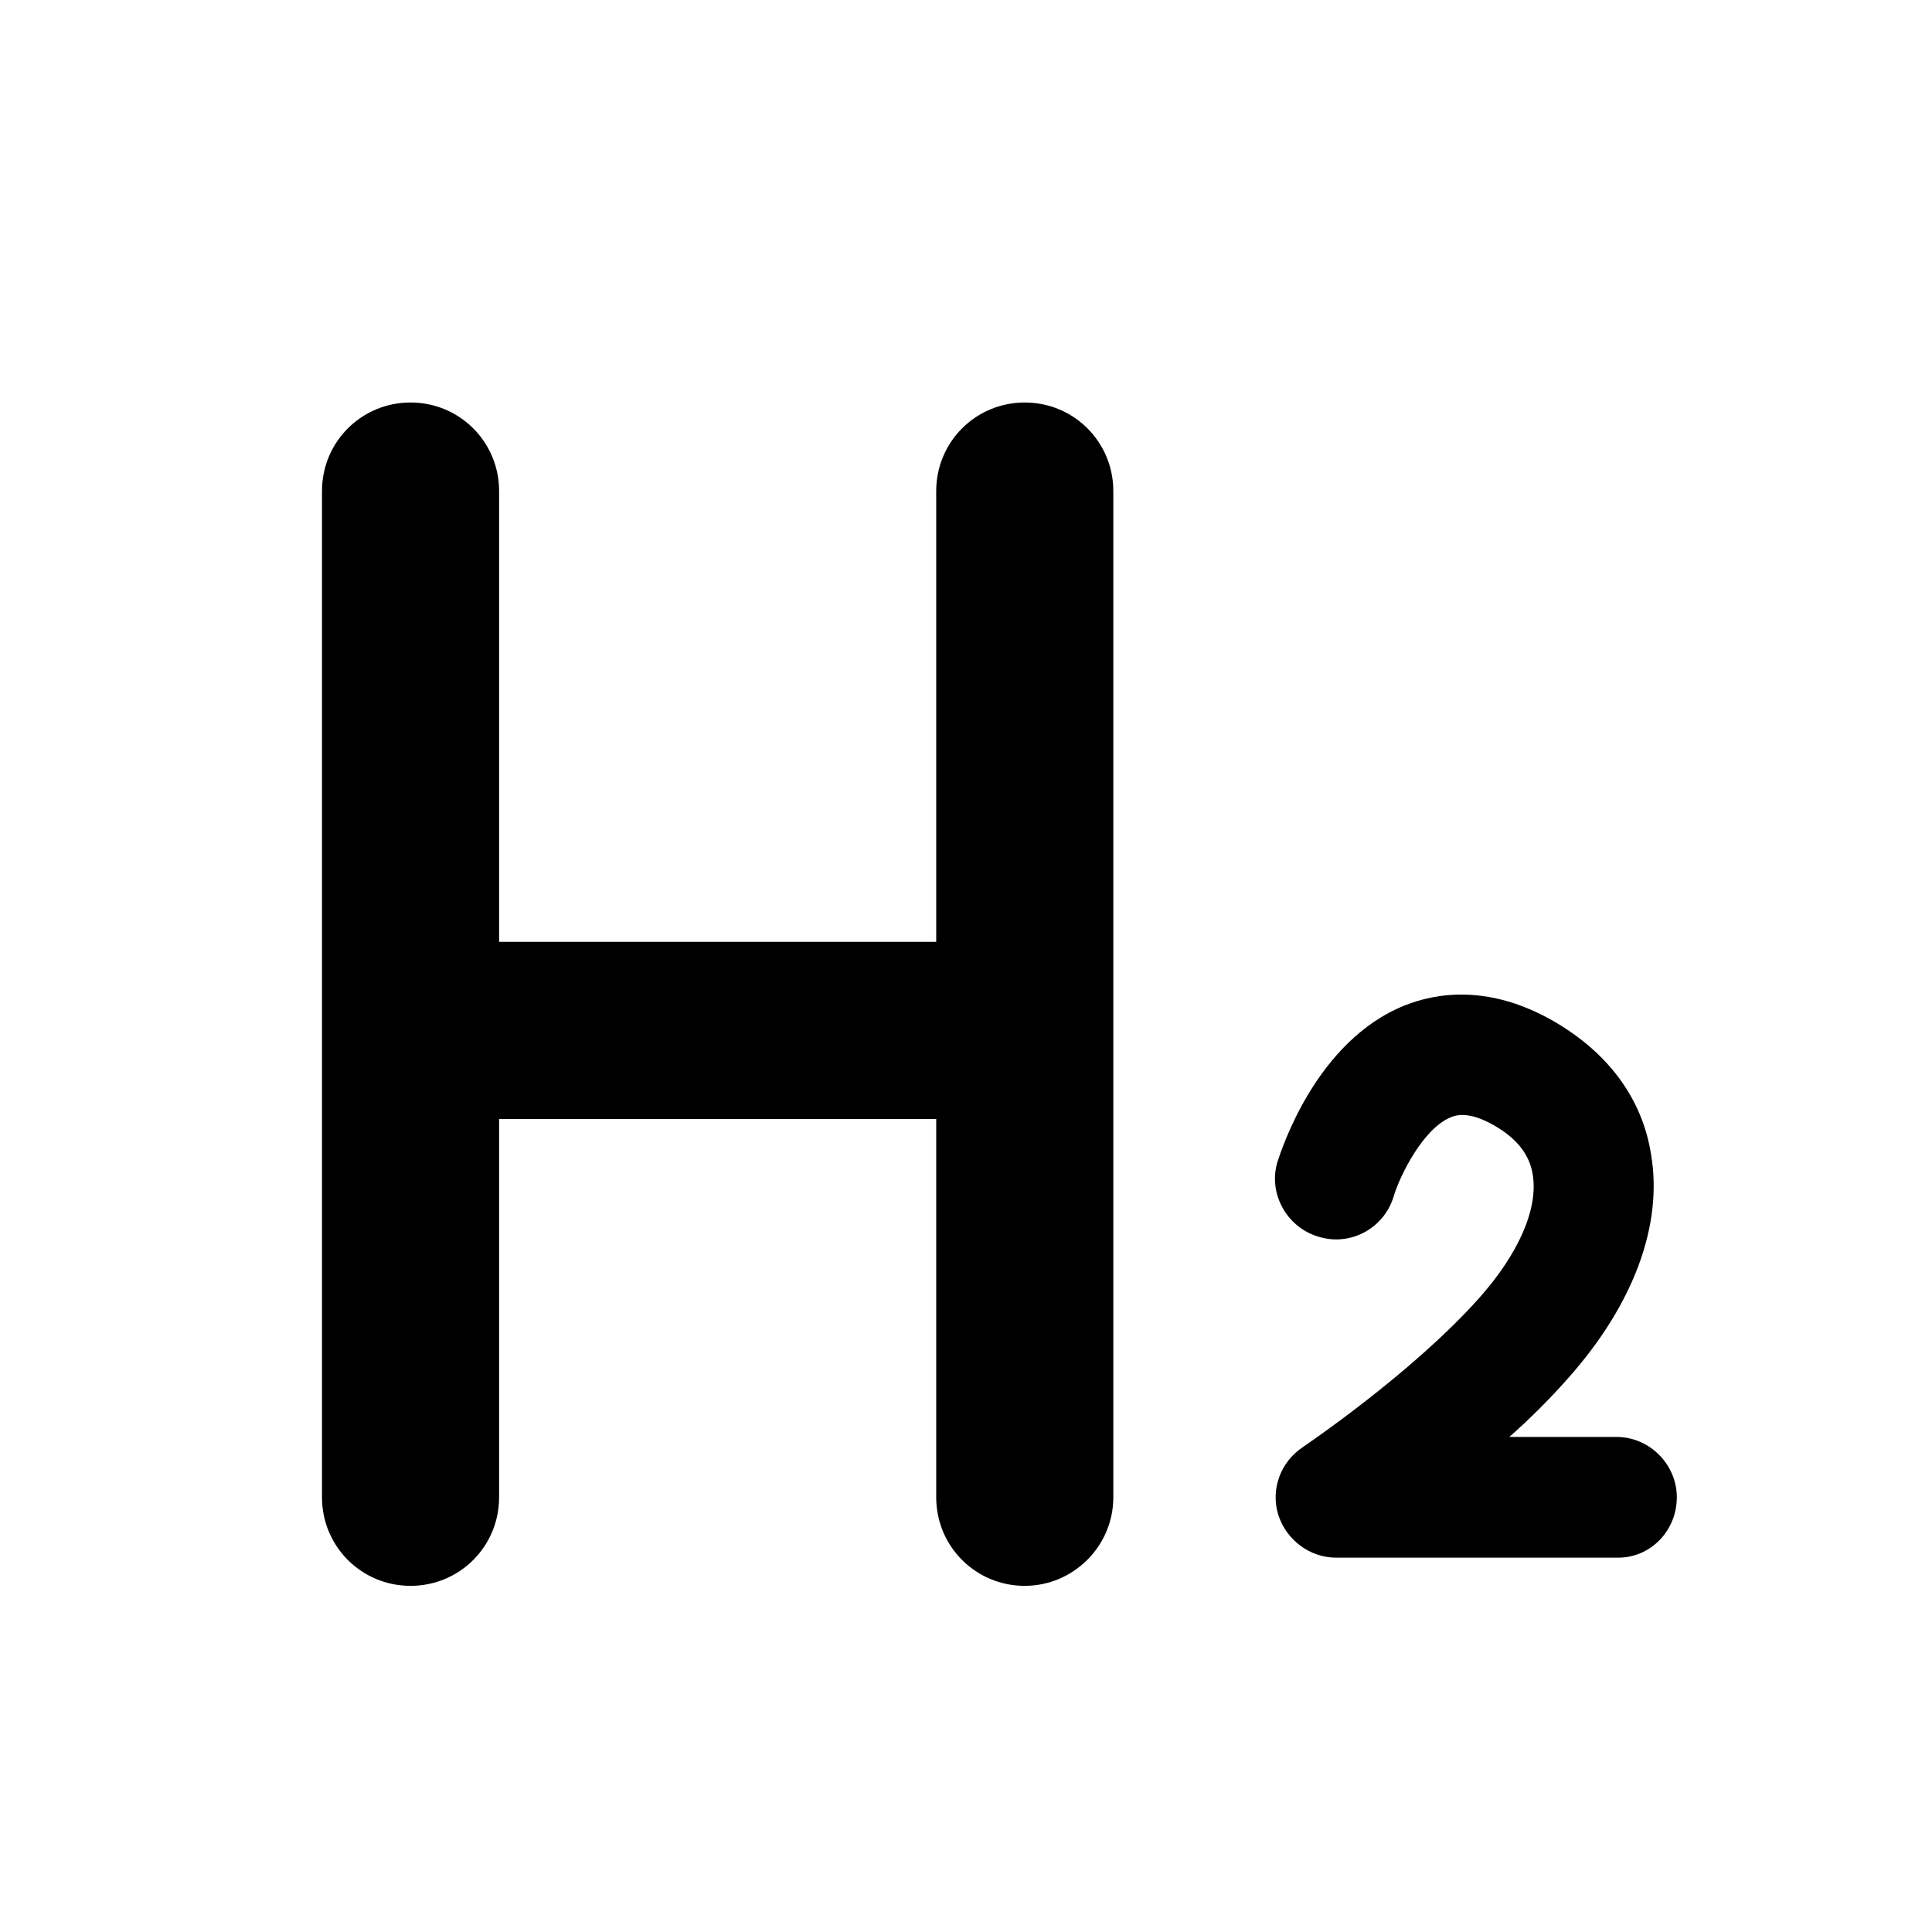
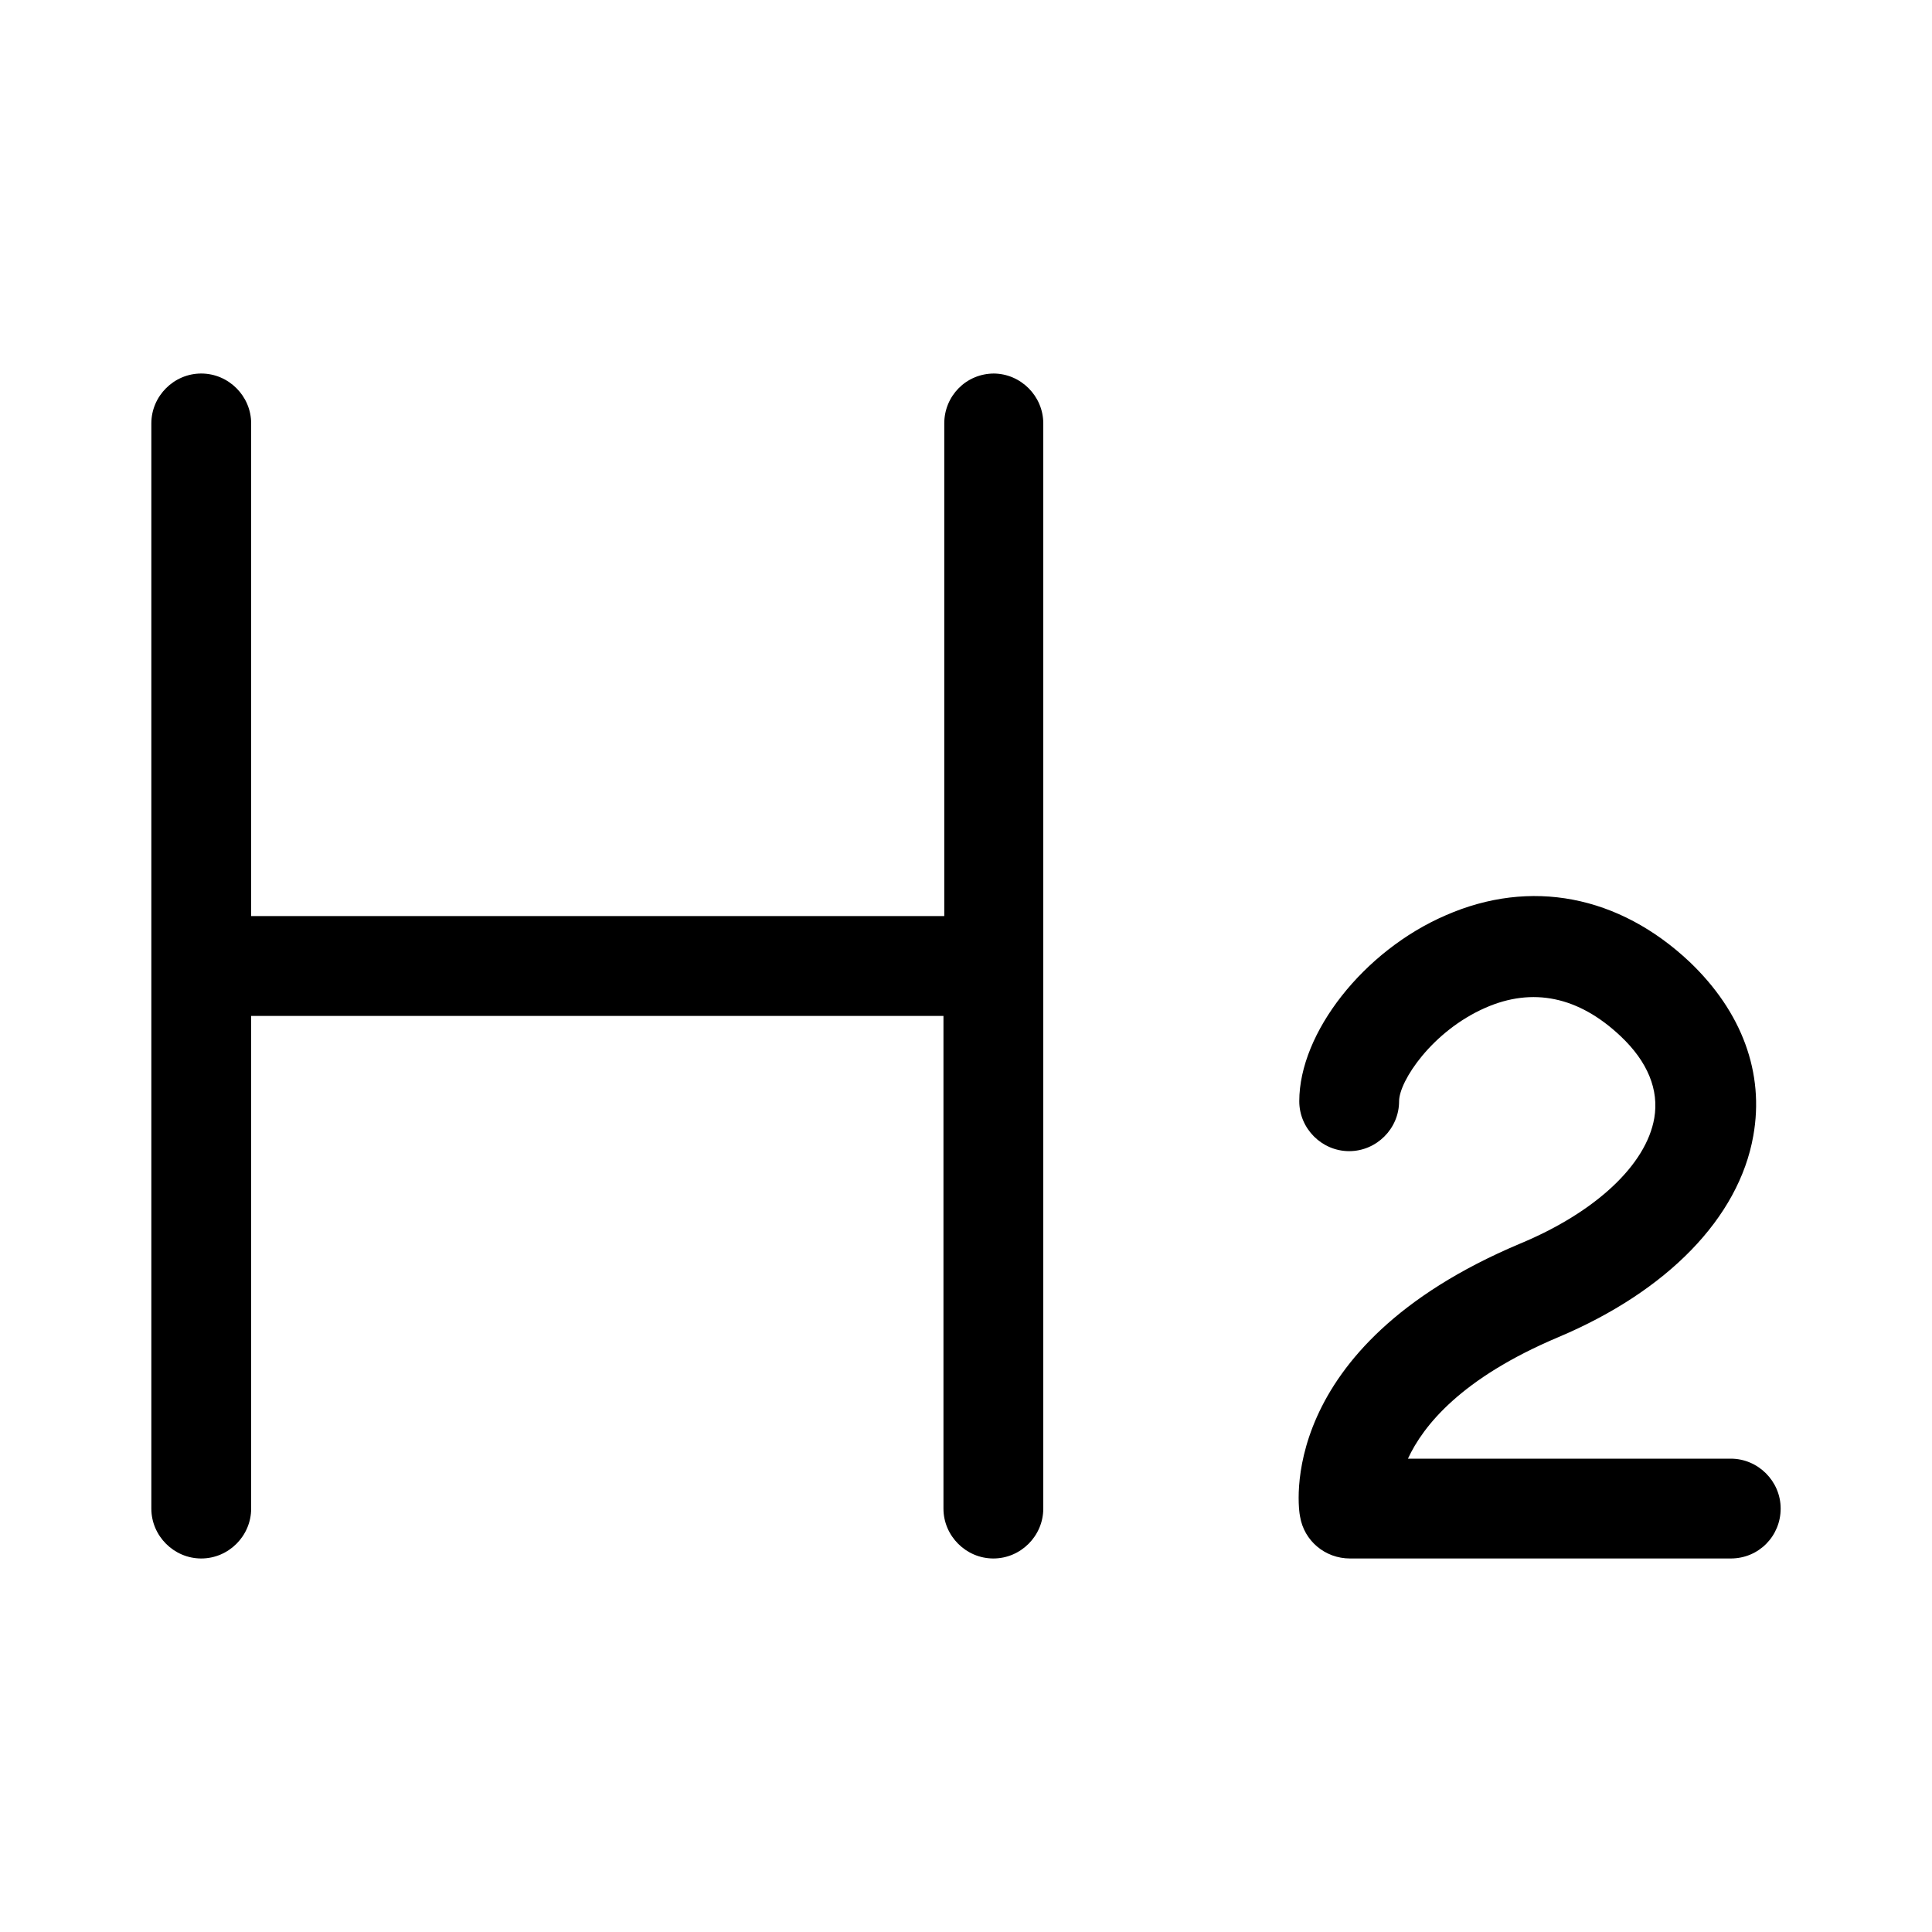
<svg xmlns="http://www.w3.org/2000/svg" width="24" height="24" viewBox="0 0 24 24" fill="none">
-   <path d="M5.1 19.7C4.49 19.7 4 19.21 4 18.6V6.1C4 5.49 4.49 5 5.1 5C5.71 5 6.2 5.49 6.2 6.1V18.6C6.2 19.21 5.71 19.7 5.1 19.7Z" fill="currentColor" />
-   <path d="M12.73 19.7C12.12 19.7 11.63 19.21 11.63 18.6V6.1C11.63 5.49 12.12 5 12.73 5C13.34 5 13.83 5.49 13.83 6.1V18.6C13.83 19.21 13.33 19.7 12.73 19.7Z" fill="currentColor" />
-   <path d="M12.54 13.9H5.281C4.671 13.9 4.181 13.41 4.181 12.8C4.181 12.19 4.671 11.7 5.281 11.7H12.54C13.15 11.7 13.64 12.19 13.64 12.8C13.64 13.41 13.15 13.9 12.54 13.9Z" fill="currentColor" />
-   <path d="M20.1 19.35H16.6C16.27 19.35 15.98 19.13 15.88 18.82C15.78 18.5 15.91 18.16 16.18 17.98C16.19 17.97 17.52 17.08 18.37 16.13C18.87 15.57 19.11 15.01 19.04 14.59C19 14.34 18.84 14.14 18.56 13.98C18.23 13.79 18.07 13.86 18.02 13.88C17.68 14.02 17.39 14.6 17.31 14.87C17.19 15.26 16.77 15.49 16.37 15.36C15.98 15.24 15.75 14.82 15.87 14.43C15.92 14.28 16.35 12.93 17.45 12.49C17.85 12.33 18.5 12.23 19.29 12.68C19.97 13.07 20.4 13.64 20.51 14.34C20.66 15.22 20.29 16.21 19.48 17.12C19.26 17.37 19.01 17.62 18.75 17.85H20.08C20.49 17.85 20.83 18.19 20.83 18.6C20.83 19.01 20.51 19.35 20.1 19.35Z" fill="currentColor" />
+   <path d="M12.35 4.64C12 4.64 11.73 4.92 11.73 5.26V11.38H3.12V5.26C3.12 4.92 2.84 4.64 2.5 4.64C2.16 4.64 1.88 4.92 1.88 5.26V18.74C1.88 19.08 2.16 19.36 2.5 19.36C2.84 19.36 3.12 19.08 3.12 18.74V12.62H11.72V18.74C11.72 19.08 12 19.36 12.34 19.36C12.68 19.36 12.96 19.08 12.96 18.74V5.26C12.96 4.92 12.68 4.64 12.34 4.64H12.35Z" fill="currentColor" />
+   <path d="M17.49 18.12C17.68 17.71 18.15 17.12 19.36 16.61C20.71 16.04 21.6 15.13 21.78 14.11C21.92 13.33 21.64 12.57 20.99 11.95C20.11 11.12 19.01 10.91 17.96 11.37C16.94 11.81 16.14 12.83 16.14 13.68C16.14 14.02 16.42 14.3 16.76 14.3C17.1 14.3 17.38 14.02 17.38 13.68C17.38 13.43 17.79 12.81 18.45 12.52C19.04 12.26 19.61 12.38 20.13 12.87C20.47 13.19 20.61 13.54 20.55 13.89C20.45 14.47 19.82 15.06 18.88 15.45C15.82 16.74 16.13 18.76 16.15 18.84C16.2 19.14 16.46 19.36 16.77 19.36H21.5C21.85 19.36 22.12 19.08 22.12 18.74C22.12 18.4 21.84 18.12 21.5 18.12H17.49Z" fill="currentColor" />
</svg>
